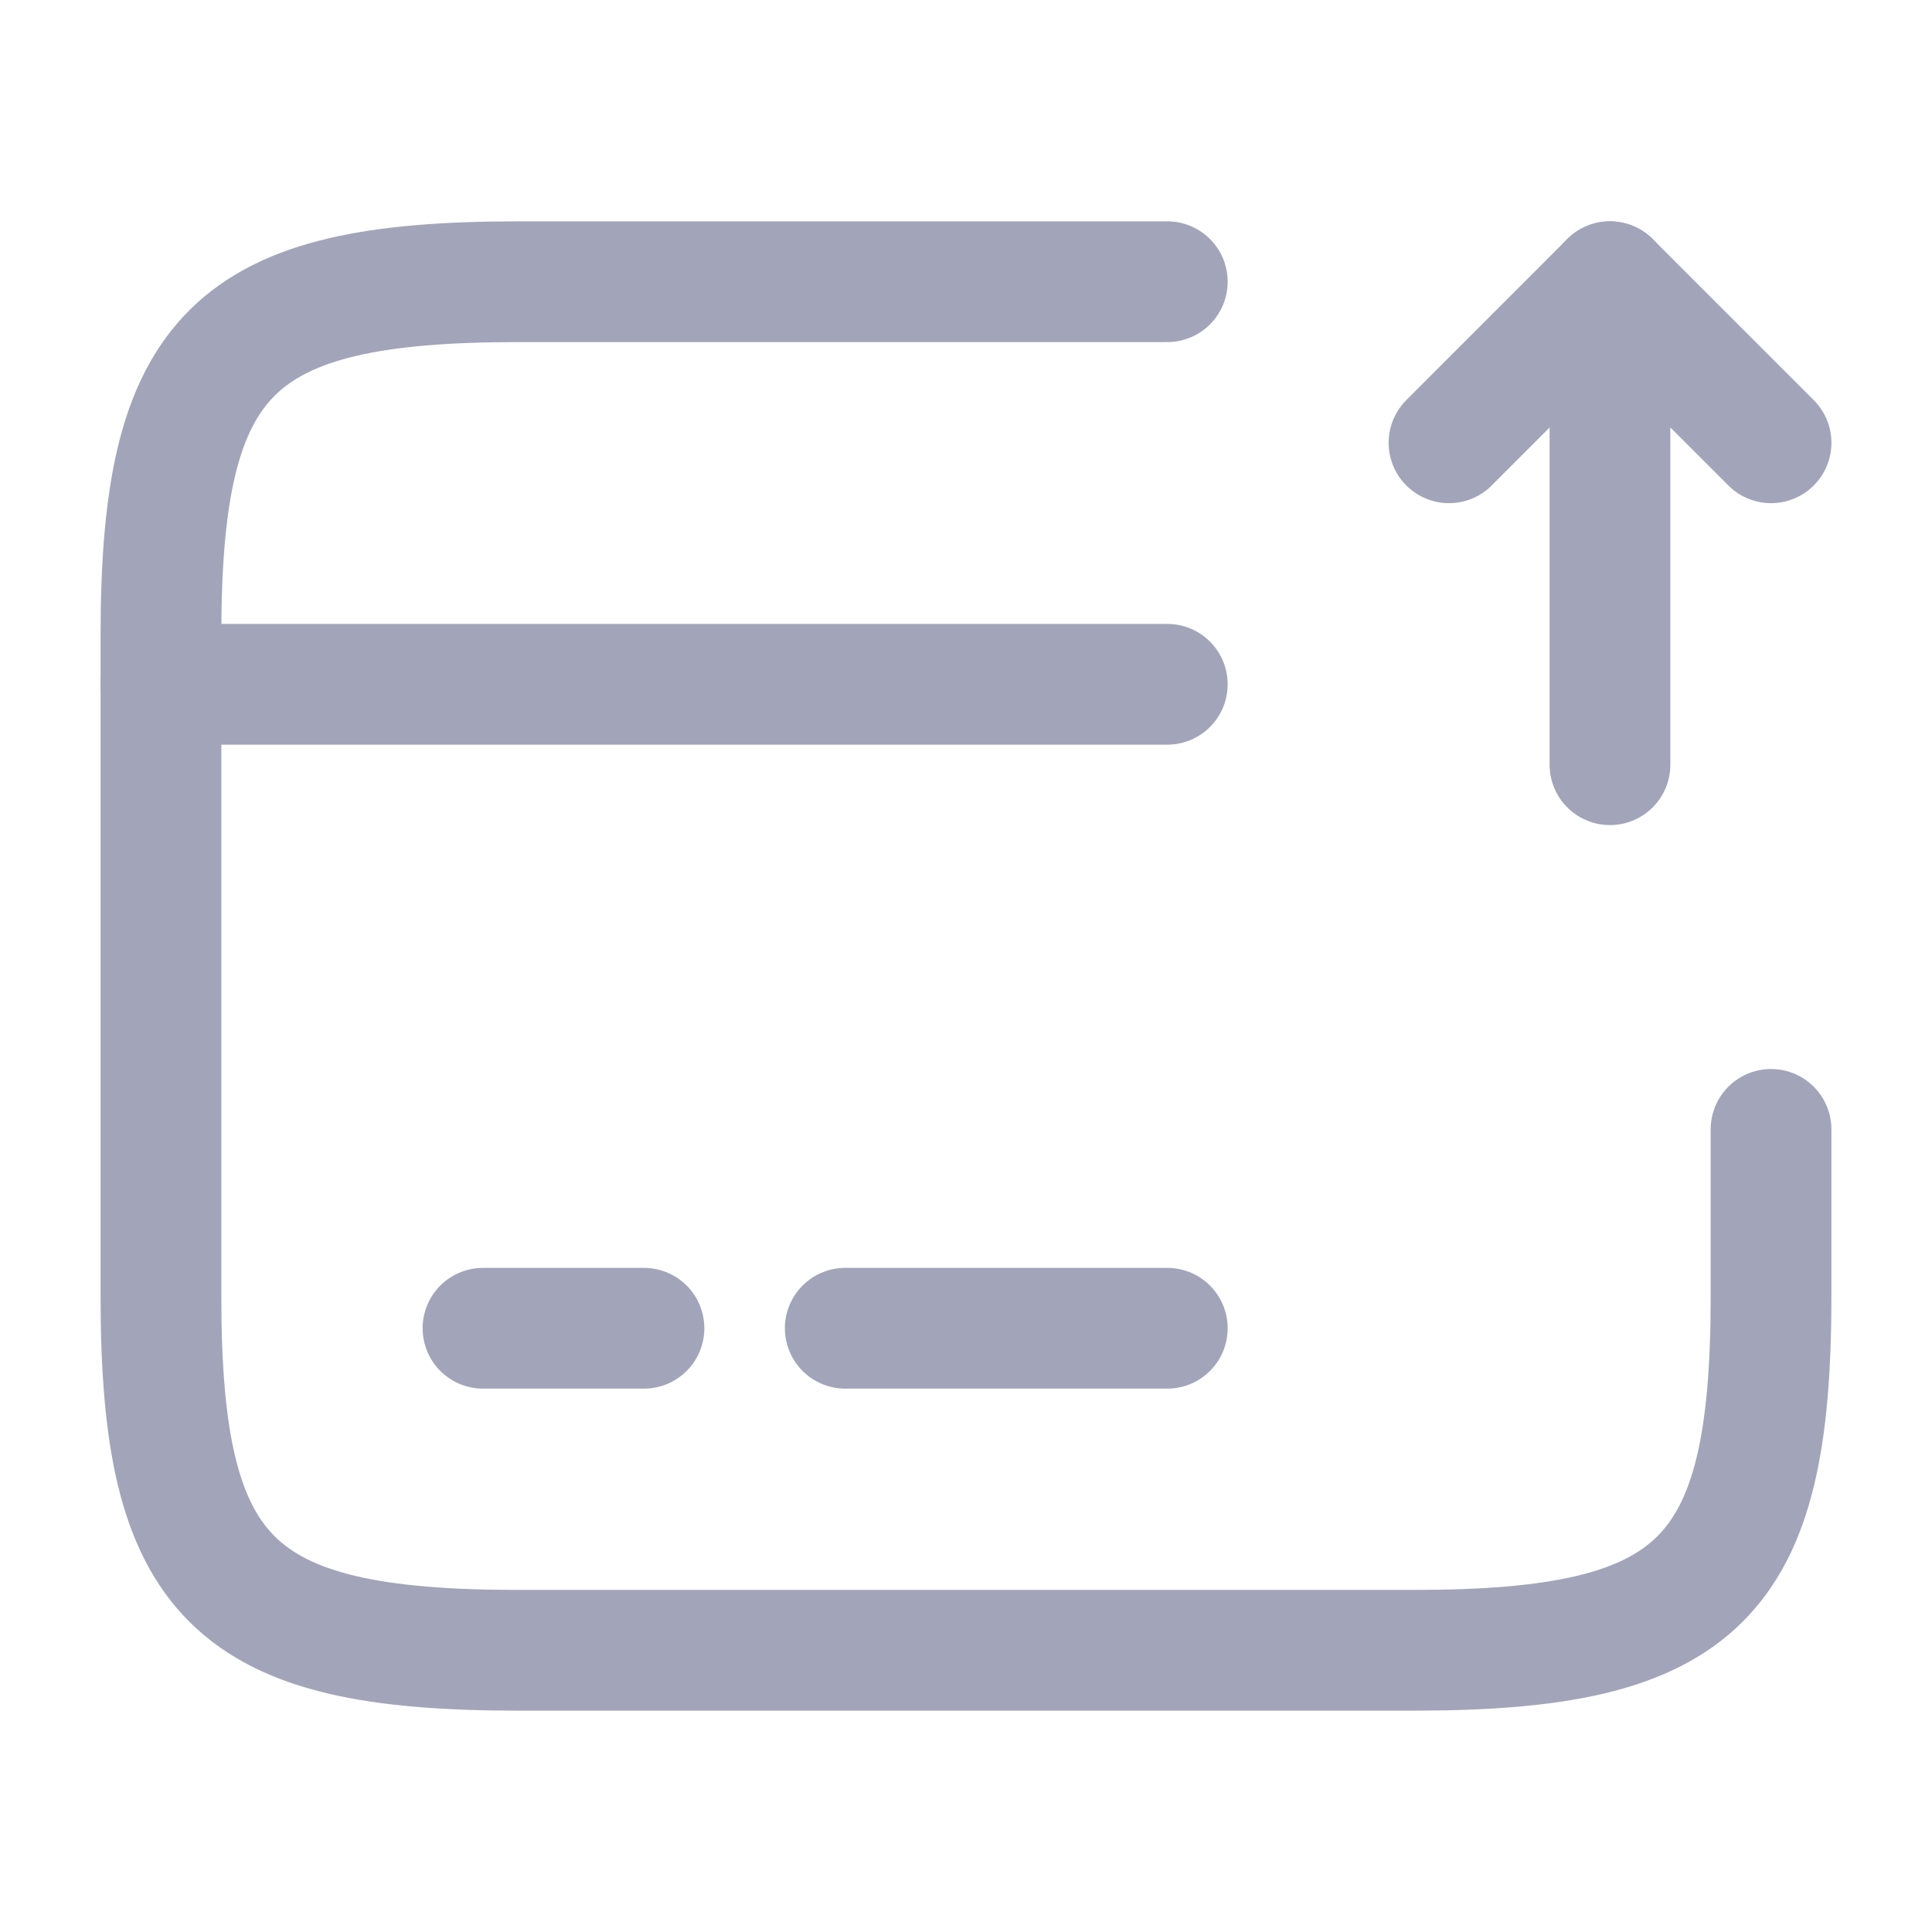
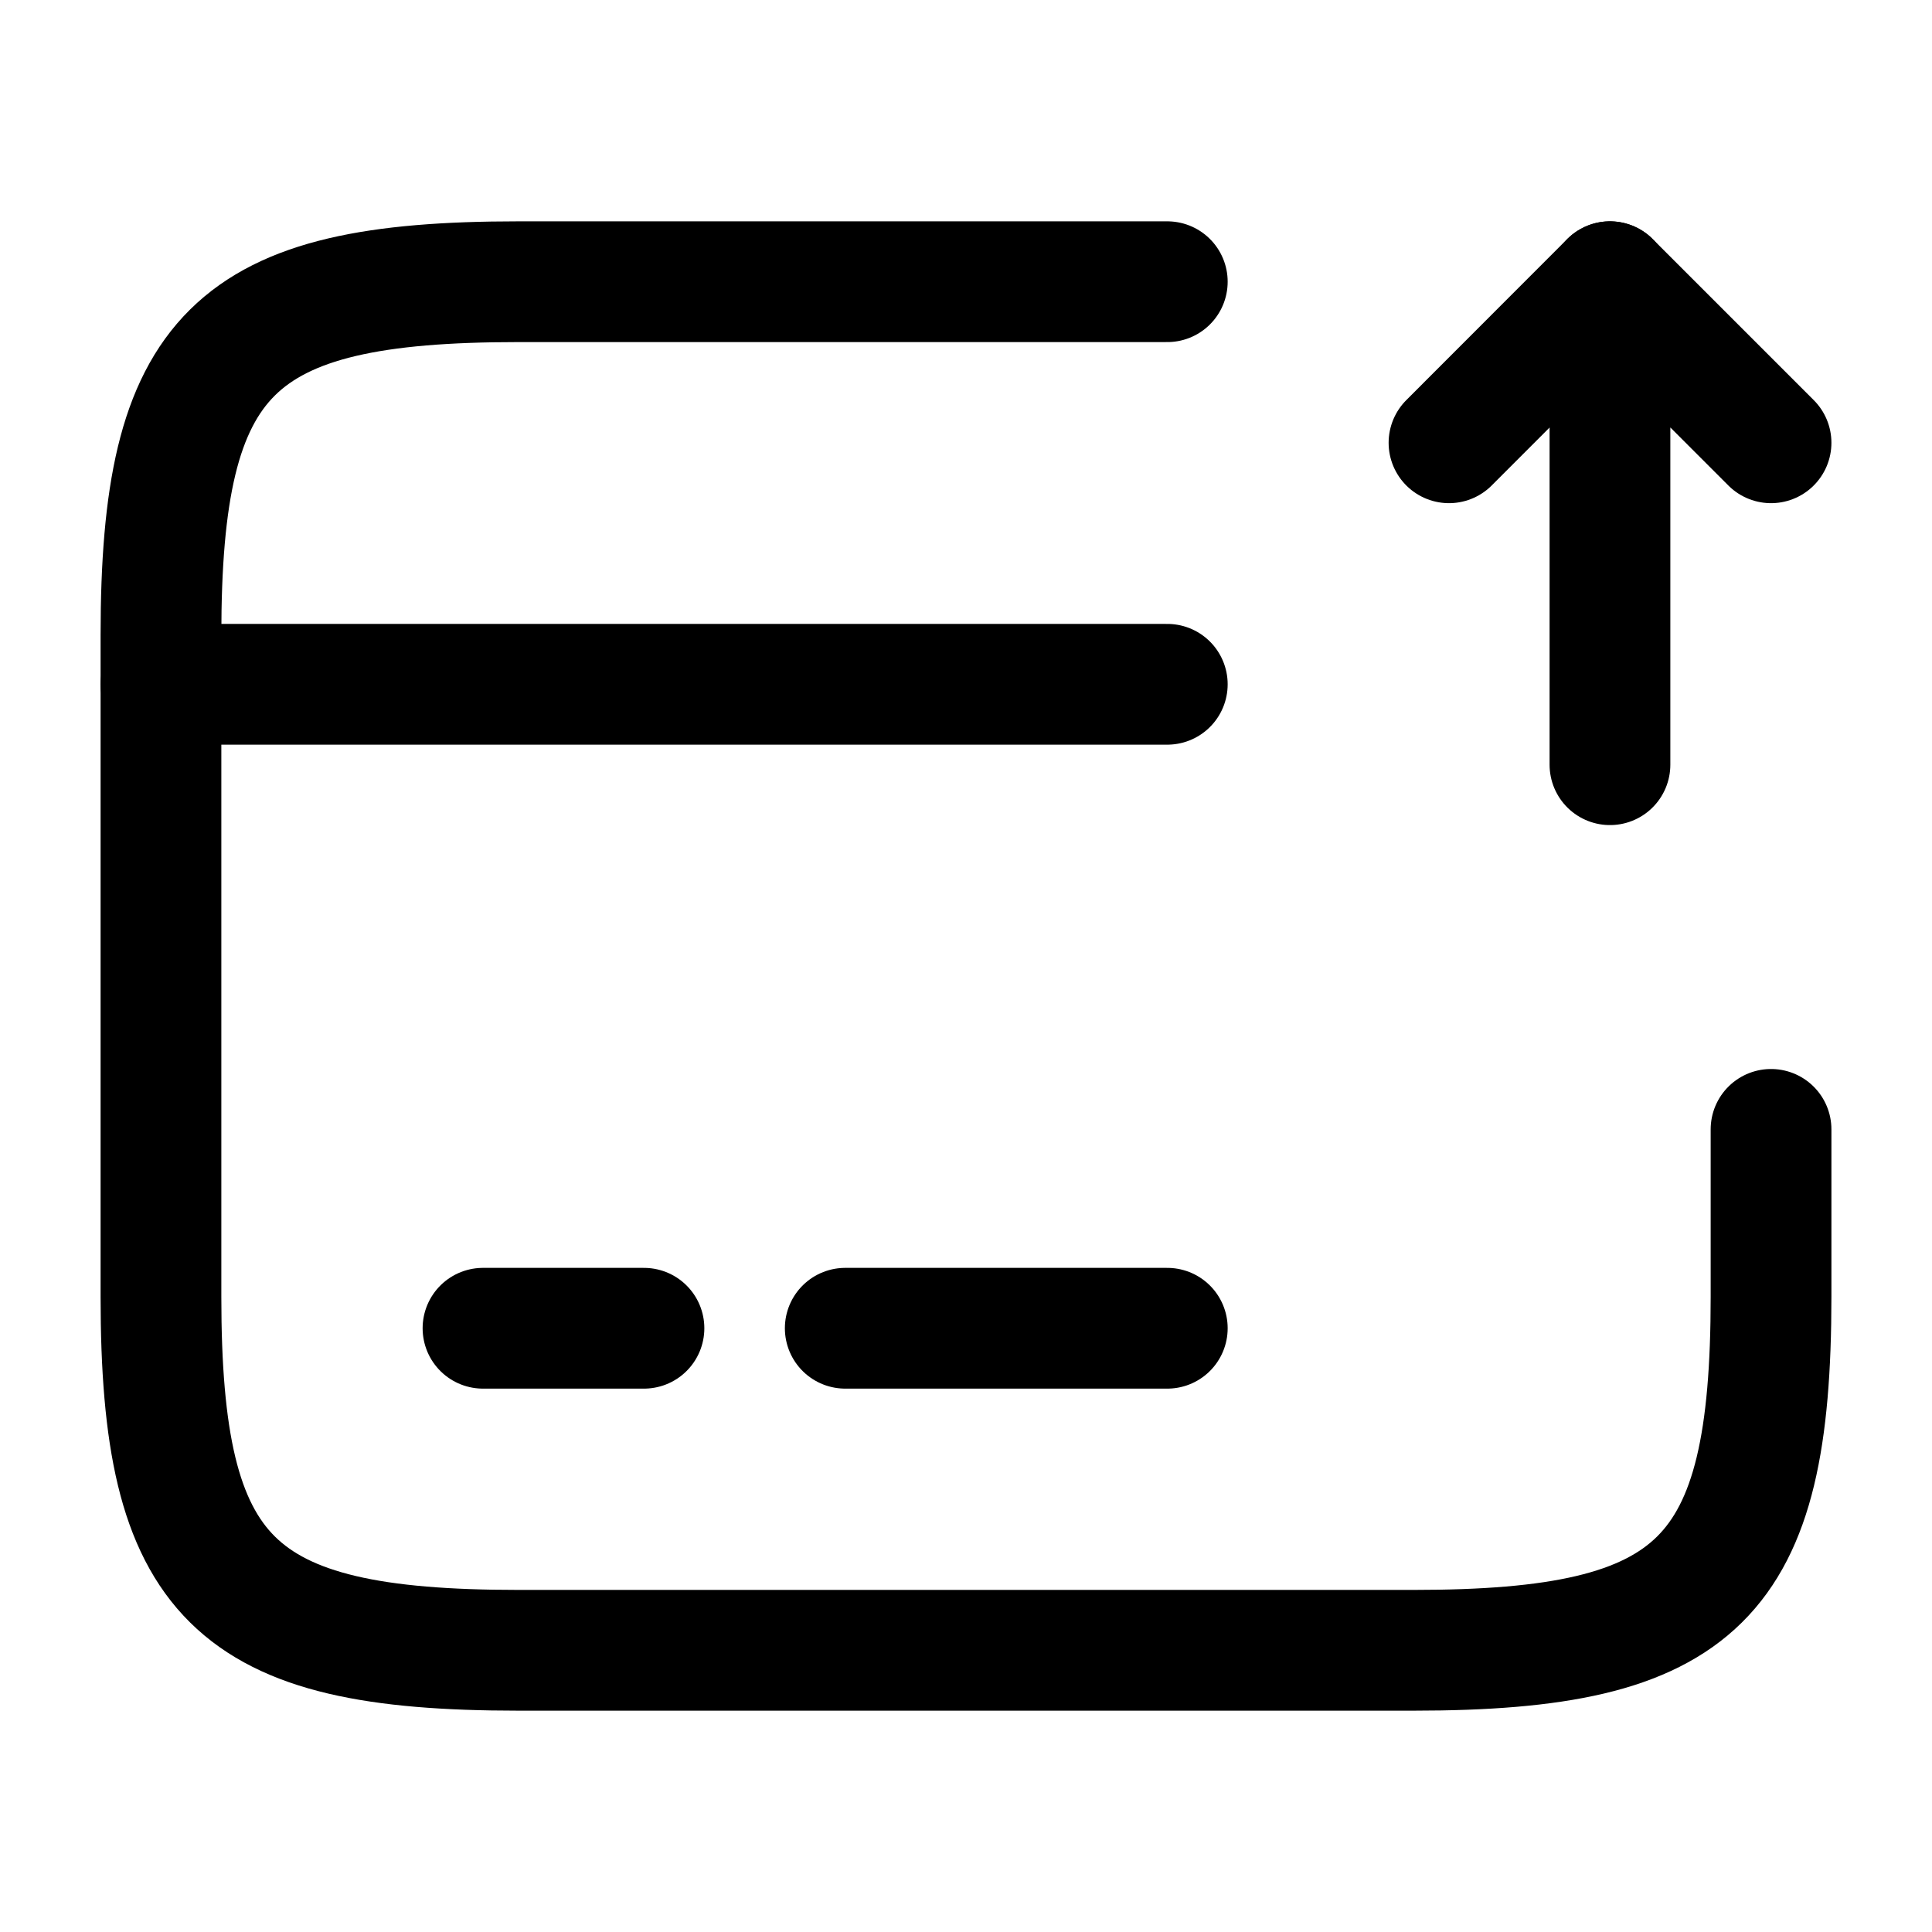
<svg xmlns="http://www.w3.org/2000/svg" width="16" height="16" viewBox="0 0 16 16" fill="none">
-   <path d="M1.333 5.667H9.667" stroke="#A2A5B9" stroke-miterlimit="10" stroke-linecap="round" stroke-linejoin="round" />
-   <path d="M4 11H5.333" stroke="#A2A5B9" stroke-miterlimit="10" stroke-linecap="round" stroke-linejoin="round" />
-   <path d="M7 11H9.667" stroke="#A2A5B9" stroke-miterlimit="10" stroke-linecap="round" stroke-linejoin="round" />
-   <path d="M14.667 9.353V10.74C14.667 13.08 14.073 13.667 11.707 13.667H4.293C1.927 13.667 1.333 13.08 1.333 10.74V5.26C1.333 2.92 1.927 2.333 4.293 2.333H9.667" stroke="#A2A5B9" stroke-linecap="round" stroke-linejoin="round" />
-   <path d="M13.333 6.333V2.333L14.667 3.667" stroke="#A2A5B9" stroke-linecap="round" stroke-linejoin="round" />
-   <path d="M13.333 2.333L12 3.667" stroke="#A2A5B9" stroke-linecap="round" stroke-linejoin="round" />
+   <path d="M1.333 5.667H9.667" stroke="currentColor" stroke-miterlimit="10" stroke-linecap="round" stroke-linejoin="round" />
+   <path d="M4 11H5.333" stroke="currentColor" stroke-miterlimit="10" stroke-linecap="round" stroke-linejoin="round" />
+   <path d="M7 11H9.667" stroke="currentColor" stroke-miterlimit="10" stroke-linecap="round" stroke-linejoin="round" />
+   <path d="M14.667 9.353V10.74C14.667 13.08 14.073 13.667 11.707 13.667H4.293C1.927 13.667 1.333 13.08 1.333 10.74V5.26C1.333 2.92 1.927 2.333 4.293 2.333H9.667" stroke="currentColor" stroke-linecap="round" stroke-linejoin="round" />
+   <path d="M13.333 6.333V2.333L14.667 3.667" stroke="currentColor" stroke-linecap="round" stroke-linejoin="round" />
+   <path d="M13.333 2.333L12 3.667" stroke="currentColor" stroke-linecap="round" stroke-linejoin="round" />
</svg>
